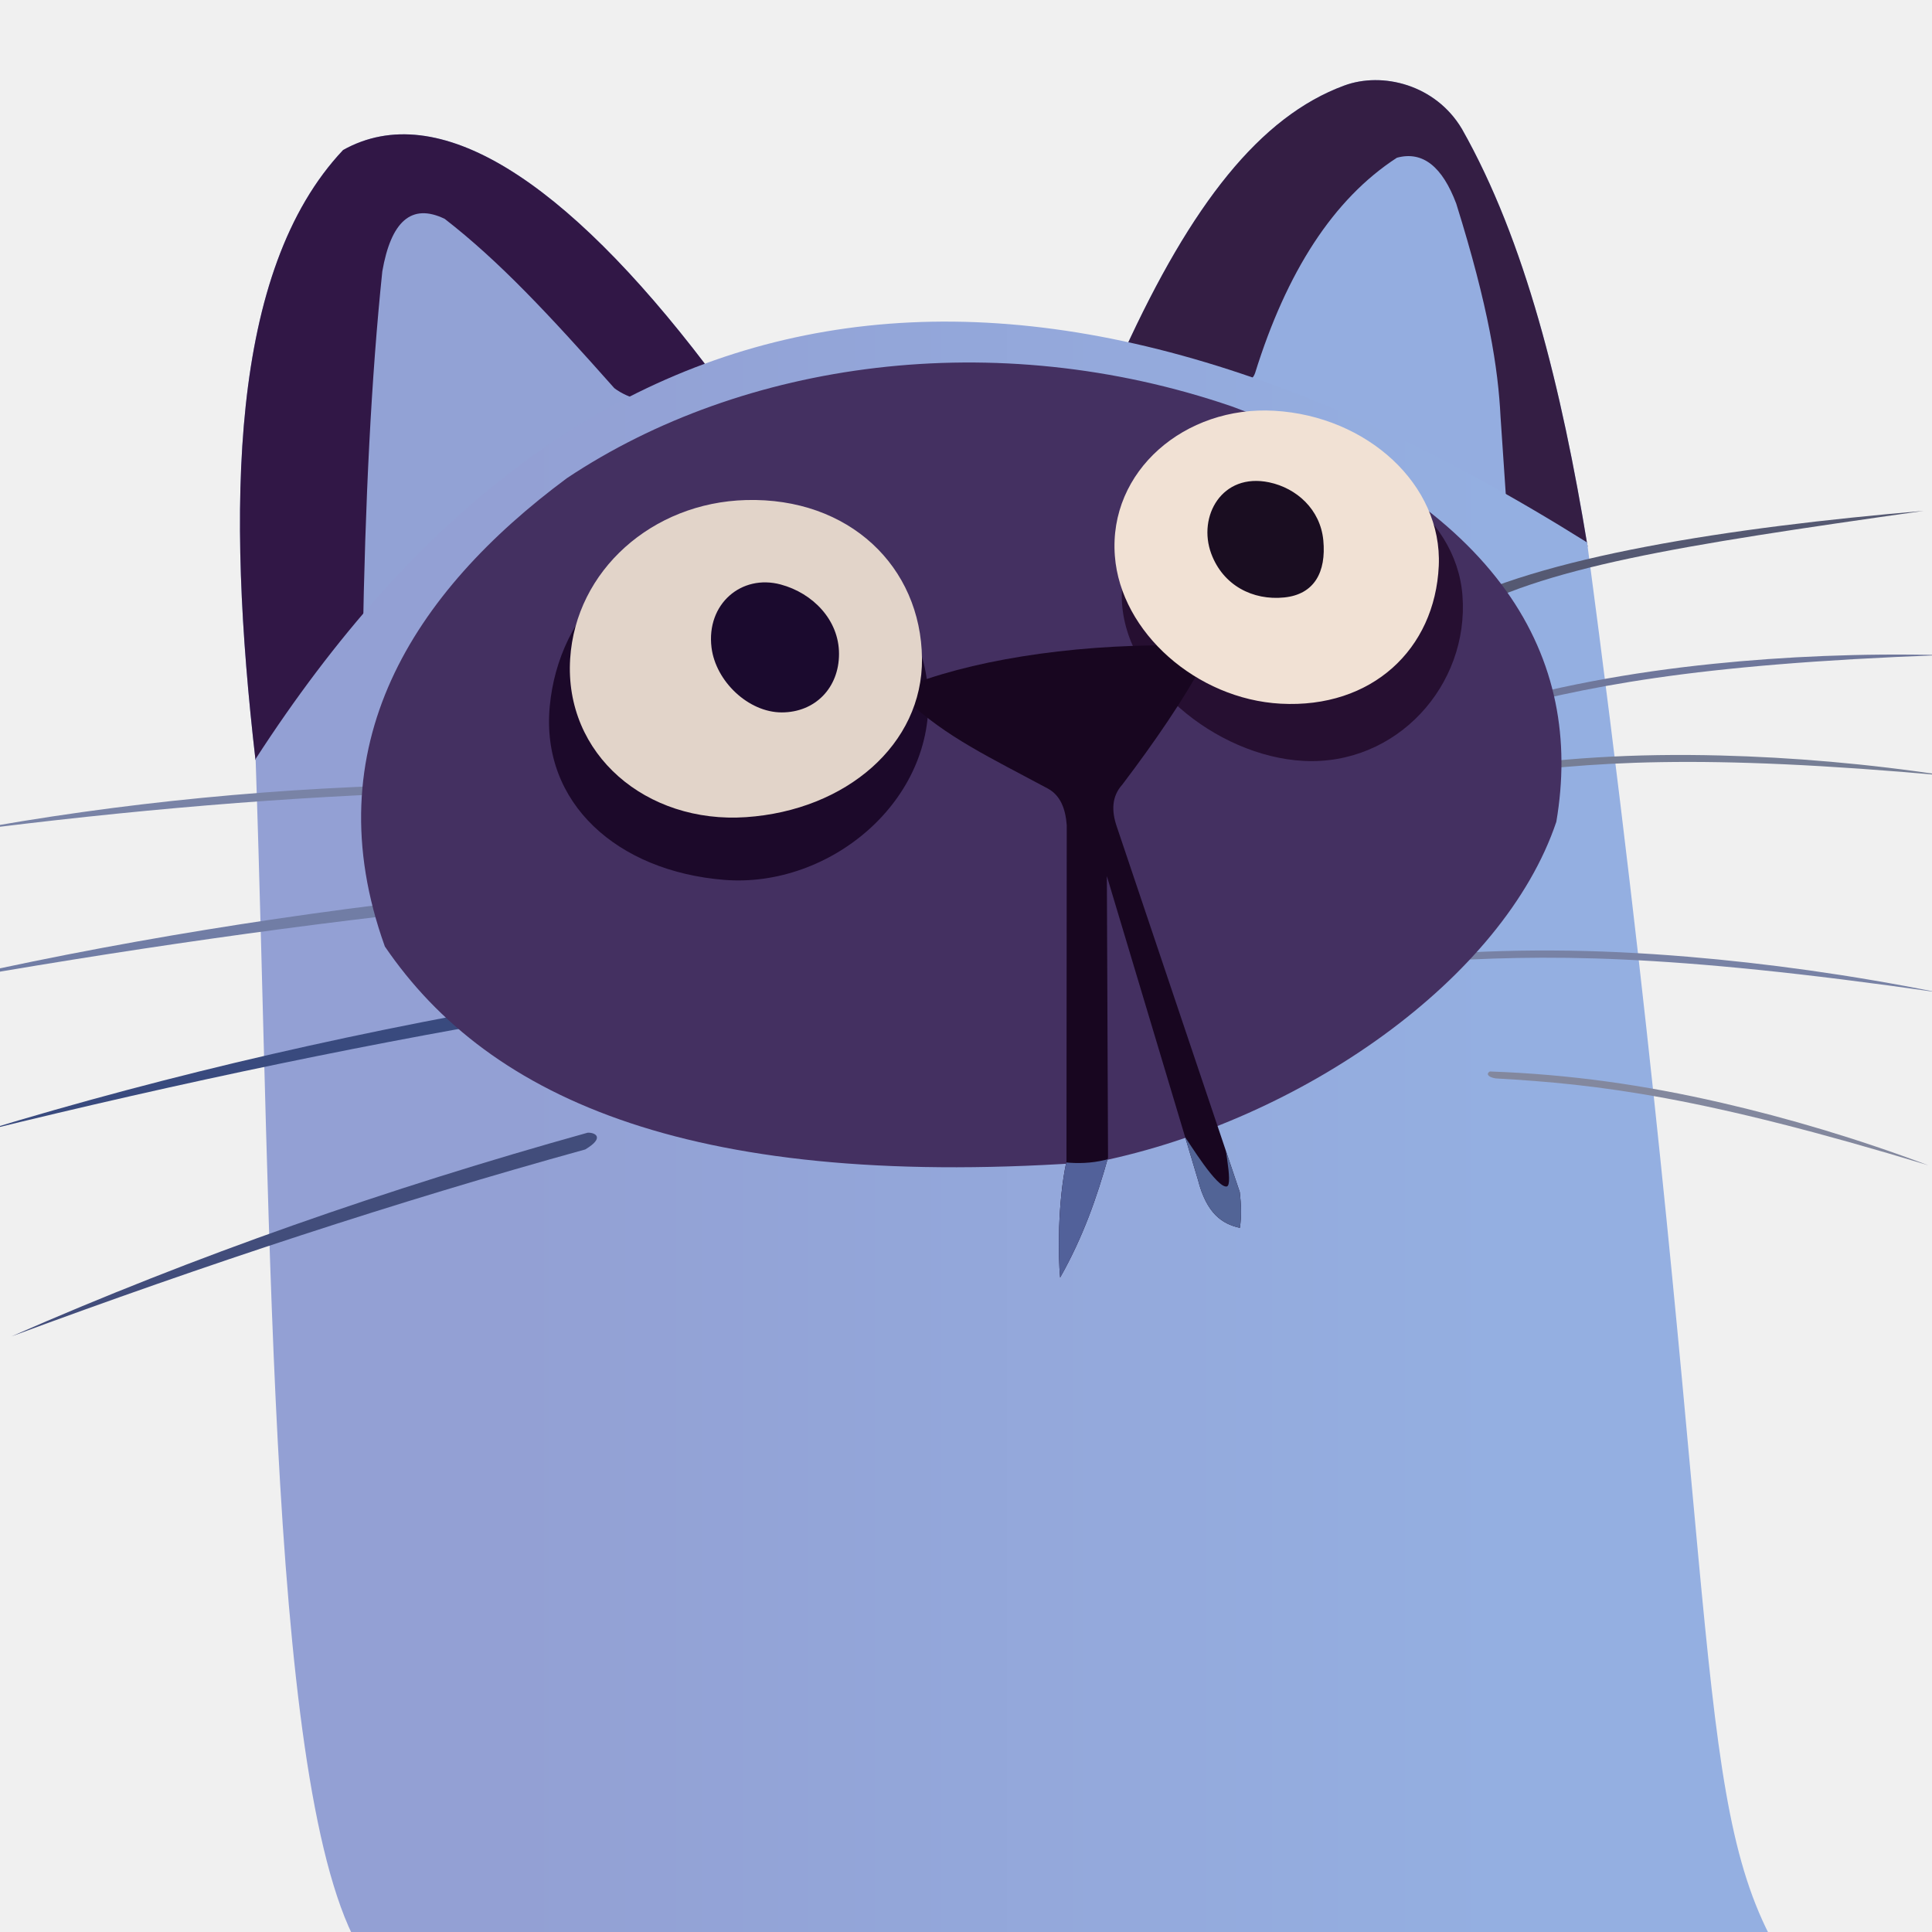
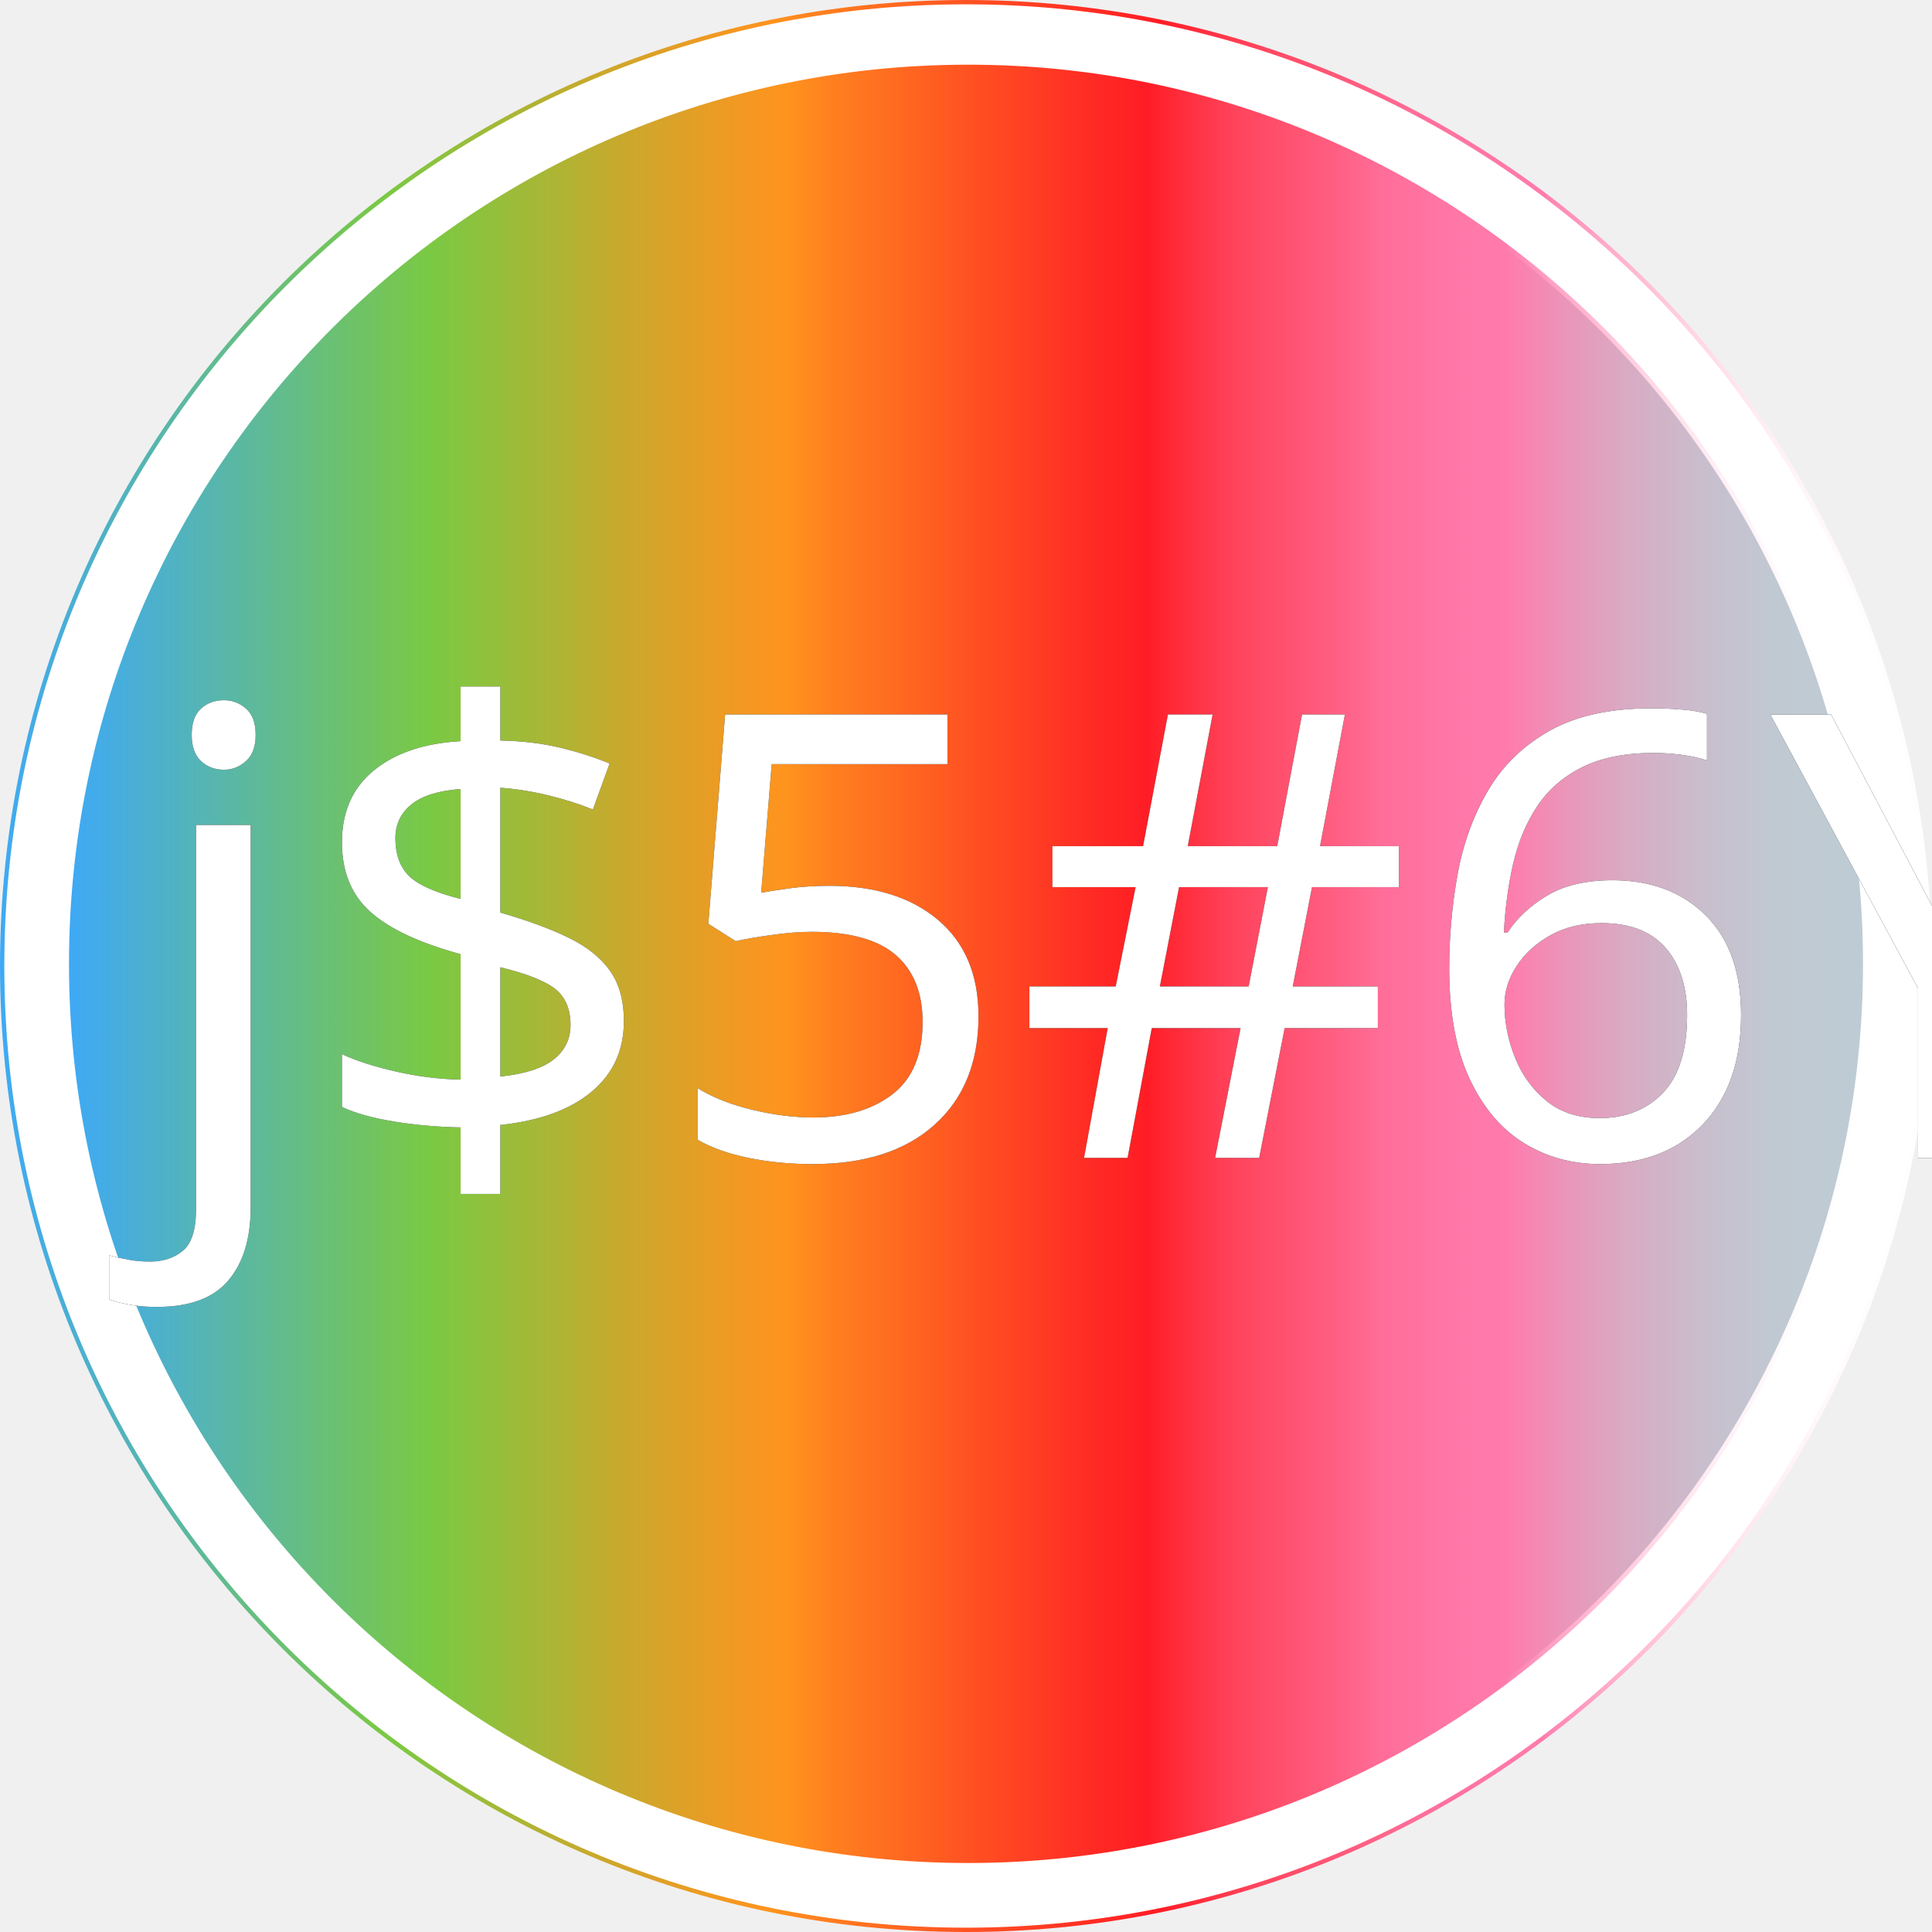
- <svg xmlns="http://www.w3.org/2000/svg" width="100%" height="100%" viewBox="0 0 240 240" version="1.1" xml:space="preserve" style="fill-rule:evenodd;clip-rule:evenodd;stroke-linejoin:round;stroke-miterlimit:2;">
-   <g id="cat">
-     <g id="ears">
-       <path id="right-ear" d="M181.604,16.013C178.335,10.512 171.731,8.87 166.983,10.628C156.528,14.48 148,25.38 139.64,43.652L197.221,67.907C193.966,48.107 189.464,29.907 181.604,16.013Z" style="fill:rgb(148,173,224);" />
-       <g>
-         <clipPath id="_clip1">
-           <path d="M181.604,16.013C178.335,10.512 171.731,8.87 166.983,10.628C156.528,14.48 148,25.38 139.64,43.652L197.221,67.907C193.966,48.107 189.464,29.907 181.604,16.013Z" />
-         </clipPath>
-         <g clip-path="url(#_clip1)">
-           <path d="M198.639,70.426C213.244,53.741 188.504,0.802 166.466,7.428C153.477,11.11 145.281,26.592 139.875,42.879L153.035,47.152C153.94,47.518 155.422,47.74 155.907,46.356C159.82,33.784 165.62,24.726 173.529,19.594C176.774,18.71 179.188,20.755 180.897,25.285C184.932,38.172 186.109,45.796 186.404,51.799L187.418,66.775L198.639,70.426Z" style="fill:rgb(52,30,68);" />
-         </g>
-       </g>
-       <path id="left-ear" d="M87.689,45.356C70.202,22.402 54.407,12.065 42.626,18.631C28.491,33.612 28.121,63.094 31.739,94.408L60.218,66.813L81.398,49.998C84.915,50.591 87.463,48.42 87.689,45.356Z" style="fill:rgb(146,162,213);" />
-       <g>
-         <clipPath id="_clip2">
-           <path d="M87.689,45.356C70.202,22.402 54.407,12.065 42.626,18.631C28.491,33.612 28.121,63.094 31.739,94.408L60.218,66.813L81.398,49.998C84.915,50.591 87.463,48.42 87.689,45.356Z" />
-         </clipPath>
-         <g clip-path="url(#_clip2)">
-           <path d="M83.565,25.15L41.247,12.107C25.504,40.349 17.709,66.781 29.219,98.093L45.064,79.969C45.352,62.36 46.126,46.791 47.492,33.707C48.571,27.531 51.089,25.182 55.243,27.187C62.042,32.463 68.14,39.013 76.311,48.216C78.034,49.534 80.849,50.232 83.202,50.018C87.395,49.283 87.523,47.177 87.615,45.512L83.565,25.15Z" style="fill:rgb(49,23,70);" />
-         </g>
-       </g>
-     </g>
-     <g id="head" transform="matrix(1,0,0,1,16.1664,-10.2357)">
-       <path d="M180.988,77.621C109.814,32.995 55.113,43.405 15.586,104.514C17.625,163.949 17.128,235.745 29.255,253.482L203.63,250.592C193.71,231.103 197.493,201.711 180.988,77.621Z" style="fill:url(#_Linear3);" />
-     </g>
-     <g id="bear">
-       <g id="right">
-         <g transform="matrix(0.854502,0.406043,-0.42919,0.903214,60.8344,-7.87123)">
-           <path d="M239.866,61.155C229.897,61.951 220.522,63.35 211.846,65.158C201.569,67.299 192.174,70.077 182.562,74.008C182.233,74.454 182.628,74.756 183.654,74.473C196.178,69.637 209.118,65.513 239.866,61.155Z" style="fill:rgb(131,136,158);" />
-         </g>
-         <g transform="matrix(1.0676,0.295323,-0.266611,0.963804,0.950341,-6.50808)">
-           <path d="M239.866,61.155C229.897,61.951 220.522,63.35 211.846,65.158C201.569,67.299 192.174,70.077 182.562,74.008C182.233,74.454 182.628,74.756 183.654,74.473C196.178,69.637 209.118,65.513 239.866,61.155Z" style="fill:rgb(120,130,165);" />
-         </g>
-         <g transform="matrix(0.973428,0.228992,-0.228992,0.973428,22.3964,-18.0889)">
-           <path d="M239.866,61.155C229.897,61.951 220.522,63.35 211.846,65.158C201.569,67.299 192.174,70.077 182.562,74.008C182.233,74.454 182.628,74.756 183.654,74.473C196.178,69.637 209.118,65.513 239.866,61.155Z" style="fill:rgb(118,126,149);" />
-         </g>
-         <g transform="matrix(0.994633,0.10347,-0.10347,0.994633,8.89736,-4.26857)">
-           <path d="M239.866,61.155C229.897,61.951 220.522,63.35 211.846,65.158C201.569,67.299 192.174,70.077 182.562,74.008C182.233,74.454 182.628,74.756 183.654,74.473C196.178,69.637 209.118,65.513 239.866,61.155Z" style="fill:rgb(111,119,155);" />
-         </g>
-         <g transform="matrix(1,0,0,1,-0.48807,0.573077)">
-           <path d="M239.457,62.888C215.462,64.931 191.528,68.59 179.561,75.217C179.251,76.099 180.498,76.525 181.197,76.188C192.074,69.872 208.709,67.245 239.457,62.888Z" style="fill:rgb(85,89,114);" />
-         </g>
-       </g>
-       <g id="left">
-         <g transform="matrix(1,0,0,1,1.52948,0.100592)">
-           <path d="M71.467,140.608C46.512,147.57 22.742,155.882 -0.118,165.916C24.017,156.97 47.805,149.145 71.17,142.689C73.709,141.174 72.332,140.557 71.467,140.608Z" style="fill:rgb(66,77,123);" />
-         </g>
-         <g transform="matrix(0.99637,0.0851325,-0.0776816,0.909167,10.8729,-10.3261)">
-           <path d="M71.467,140.608C46.512,147.57 22.742,155.882 -0.118,165.916C24.017,156.97 47.805,149.145 71.17,142.689C73.709,141.174 72.332,140.557 71.467,140.608Z" style="fill:rgb(57,74,126);" />
-         </g>
-         <g transform="matrix(0.93641,0.118373,-0.0991583,0.78441,8.00261,-7.94858)">
-           <path d="M71.467,140.608C46.512,147.57 22.742,155.882 -0.118,165.916C24.017,156.97 47.805,149.145 71.17,142.689C73.709,141.174 72.332,140.557 71.467,140.608Z" style="fill:rgb(113,125,165);" />
-         </g>
-         <g transform="matrix(0.824699,0.0838524,-0.0475662,0.46782,3.55362,25.6472)">
-           <path d="M71.467,140.608C46.406,145.736 22.647,154.228 -0.118,165.916C23.89,156.062 47.657,148.083 71.17,142.689C73.709,141.174 72.332,140.557 71.467,140.608Z" style="fill:rgb(121,131,166);" />
-         </g>
-       </g>
-     </g>
-     <g id="face" transform="matrix(1,0,0,1,16.1664,-10.2357)">
-       <g id="face1" transform="matrix(1,0,0,1,-16.1664,10.2357)">
-         <path d="M153.056,50.498C123.546,40.378 92.261,44.857 70.431,59.394C51.33,73.552 38.869,92.733 47.81,117.577C60.823,136.685 86.431,148.031 136.509,144.294C161.69,139.12 186.77,121.608 193.332,102.089C196.785,81.822 186.602,62.909 153.056,50.498Z" style="fill:rgb(68,48,97);" />
-       </g>
-       <g id="left1" transform="matrix(1.6214,0,0,2.04009,-63.6404,-101.091)">
-         <path d="M85.581,87.211C93.261,87.211 99.813,90.72 100.374,96.579C101.019,103.315 92.843,108.664 84.763,108.146C76.594,107.623 70.71,103.483 71.398,97.583C72.079,91.737 77.901,87.211 85.581,87.211Z" style="fill:rgb(28,9,42);" />
-       </g>
-       <g id="right1" transform="matrix(1,0,0,1.4948,-17.6275,-15.746)">
-         <path d="M160.42,55.187C171.314,55.187 182.343,59.965 183.132,66.866C183.987,74.344 174.941,81.021 163.397,80.616C152.51,80.234 140.812,73.848 140.812,66.902C140.812,59.957 149.527,55.187 160.42,55.187Z" style="fill:rgb(38,15,49);" />
-       </g>
-       <g id="nose" transform="matrix(1,0,0,1,-16.1664,10.2357)">
-         <path d="M145.483,80.164C132.669,80.105 120.256,82.077 111.877,85.559C112.209,85.912 112.328,86.66 112.694,87.006C117.49,91.536 122.995,94.104 130.178,97.963C131.723,98.811 132.362,100.45 132.515,102.51L132.481,144.266C131.377,149.352 131.43,156.068 131.695,158.701C134.542,153.667 136.266,148.719 137.643,143.797L137.498,108.831L148.822,146.589C149.898,150.78 151.841,152.055 154.022,152.527C154.251,151.029 154.176,149.555 154.01,148.088L138.757,102.76C138.044,100.735 138.101,98.93 139.406,97.481C143.593,91.961 147.03,86.877 149.482,82.365L145.483,80.164Z" style="fill:rgb(24,6,32);" />
-         <g>
-           <clipPath id="_clip4">
-             <path d="M145.483,80.164C132.669,80.105 120.256,82.077 111.877,85.559C112.209,85.912 112.328,86.66 112.694,87.006C117.49,91.536 122.995,94.104 130.178,97.963C131.723,98.811 132.362,100.45 132.515,102.51L132.481,144.266C131.377,149.352 131.43,156.068 131.695,158.701C134.542,153.667 136.266,148.719 137.643,143.797L137.498,108.831L148.822,146.589C149.898,150.78 151.841,152.055 154.022,152.527C154.251,151.029 154.176,149.555 154.01,148.088L138.757,102.76C138.044,100.735 138.101,98.93 139.406,97.481C143.593,91.961 147.03,86.877 149.482,82.365L145.483,80.164Z" />
-           </clipPath>
-           <g clip-path="url(#_clip4)">
-             <g transform="matrix(3.07859,0,0,0.970462,-266.457,3.52496)">
-               <path d="M131.944,143.948C130.864,145.561 129.77,145.476 128.676,144.728L128.613,159.536L130.168,161.7L131.944,143.948Z" style="fill:rgb(82,97,154);" />
-             </g>
-             <g transform="matrix(1,0,0,1,-0.35891,-2.43485)">
-               <path d="M152.517,143.298C152.094,143.487 153.664,149.667 152.743,149.824C151.524,150.03 148.11,144.416 147.431,143.479L144.146,158.731L158.337,158.731L152.517,143.298Z" style="fill:rgb(82,100,150);" />
-             </g>
-           </g>
-         </g>
-       </g>
-       <g id="left-eye" transform="matrix(1.31136,0,0,1.56106,-51.1509,-51.2497)">
-         <path d="M97.354,79.179C107.112,78.958 113.929,84.474 114.017,91.796C114.099,98.626 106.822,103.869 97.354,104.413C87.91,104.956 80.108,99.423 80.69,91.796C81.224,84.787 88.455,79.38 97.354,79.179Z" style="fill:rgb(226,212,201);" />
-         <g>
-           <clipPath id="_clip5">
-             <path d="M97.354,79.179C107.112,78.958 113.929,84.474 114.017,91.796C114.099,98.626 106.822,103.869 97.354,104.413C87.91,104.956 80.108,99.423 80.69,91.796C81.224,84.787 88.455,79.38 97.354,79.179Z" />
-           </clipPath>
-           <g clip-path="url(#_clip5)">
-             <g transform="matrix(1.21215,0,0,0.942574,-22.8022,6.14773)">
-               <path d="M101.833,84.61C104.334,85.336 106.389,87.596 106.389,90.468C106.389,93.341 104.517,95.409 101.912,95.409C99.308,95.409 96.751,92.785 96.425,89.931C96.006,86.259 98.76,83.718 101.833,84.61Z" style="fill:rgb(27,10,46);" />
-             </g>
-           </g>
-         </g>
-       </g>
-       <g id="right-eye" transform="matrix(1.40178,0,0,1.36785,-82.1025,-29.9245)">
-         <path d="M159.967,66.664C168.173,67.147 174.869,73.367 174.539,80.754C174.201,88.333 168.593,93.713 160.531,93.267C153.098,92.855 146.354,86.797 145.835,79.853C145.257,72.121 152.055,66.198 159.967,66.664Z" style="fill:rgb(241,225,212);" />
-         <g>
-           <clipPath id="_clip6">
-             <path d="M159.967,66.664C168.173,67.147 174.869,73.367 174.539,80.754C174.201,88.333 168.593,93.713 160.531,93.267C153.098,92.855 146.354,86.797 145.835,79.853C145.257,72.121 152.055,66.198 159.967,66.664Z" />
-           </clipPath>
-           <g clip-path="url(#_clip6)">
-             <g transform="matrix(1.25066,0,0,1.06499,-41.3397,3.32284)">
-               <path d="M160.598,65.581C162.534,66.072 164.221,67.885 164.431,70.522C164.646,73.238 163.791,75.133 161.666,75.396C159.435,75.672 157.326,74.37 156.49,71.662C155.513,68.498 157.235,64.729 160.598,65.581Z" style="fill:rgb(26,13,33);" />
-             </g>
-           </g>
-         </g>
-       </g>
-     </g>
+ <svg xmlns="http://www.w3.org/2000/svg" xmlns:xlink="http://www.w3.org/1999/xlink" viewBox="0 0 448 448">
+   <defs>
+     <style>.cls-1,.cls-4{fill:#fff;}.cls-1,.cls-2{stroke-miterlimit:10;}.cls-1{stroke:url(#linear-gradient);}.cls-2{fill:url(#linear-gradient-2);stroke:url(#linear-gradient-3);}.cls-3,.cls-4{font-size:144px;font-family:TengwarEldamar, Tengwar Eldamar;}</style>
+     <linearGradient id="linear-gradient" y1="224" x2="448" y2="224" gradientUnits="userSpaceOnUse">
+       <stop offset="0" stop-color="#3fa9f5" />
+       <stop offset="0.2" stop-color="#7ac943" />
+       <stop offset="0.23" stop-color="#8fc13d" />
+       <stop offset="0.31" stop-color="#cba82c" />
+       <stop offset="0.37" stop-color="#f19922" />
+       <stop offset="0.4" stop-color="#ff931e" />
+       <stop offset="0.42" stop-color="#ff821f" />
+       <stop offset="0.51" stop-color="#ff4c22" />
+       <stop offset="0.57" stop-color="#ff2a24" />
+       <stop offset="0.6" stop-color="#ff1d25" />
+       <stop offset="0.61" stop-color="#ff2632" />
+       <stop offset="0.65" stop-color="#ff445d" />
+       <stop offset="0.7" stop-color="#ff5c7f" />
+       <stop offset="0.73" stop-color="#ff6d98" />
+       <stop offset="0.77" stop-color="#ff77a7" />
+       <stop offset="0.8" stop-color="#ff7bac" />
+       <stop offset="0.8" stop-color="#ff81b0" />
+       <stop offset="0.83" stop-color="#ffa8c8" />
+       <stop offset="0.86" stop-color="#ffc7dc" />
+       <stop offset="0.89" stop-color="#ffe0eb" />
+       <stop offset="0.92" stop-color="#fff1f6" />
+       <stop offset="0.96" stop-color="#fffcfd" />
+       <stop offset="1" stop-color="#fff" />
+     </linearGradient>
+     <linearGradient id="linear-gradient-2" x1="16.5" y1="223.5" x2="432.5" y2="223.5" gradientUnits="userSpaceOnUse">
+       <stop offset="0" stop-color="#3fa9f5" />
+       <stop offset="0.2" stop-color="#7ac943" />
+       <stop offset="0.23" stop-color="#8fc13d" />
+       <stop offset="0.31" stop-color="#cba82c" />
+       <stop offset="0.37" stop-color="#f19922" />
+       <stop offset="0.4" stop-color="#ff931e" />
+       <stop offset="0.42" stop-color="#ff821f" />
+       <stop offset="0.51" stop-color="#ff4c22" />
+       <stop offset="0.57" stop-color="#ff2a24" />
+       <stop offset="0.6" stop-color="#ff1d25" />
+       <stop offset="0.61" stop-color="#ff2632" />
+       <stop offset="0.65" stop-color="#ff445d" />
+       <stop offset="0.7" stop-color="#ff5c7f" />
+       <stop offset="0.73" stop-color="#ff6d98" />
+       <stop offset="0.77" stop-color="#ff77a7" />
+       <stop offset="0.8" stop-color="#ff7bac" />
+       <stop offset="0.83" stop-color="#ec93b8" />
+       <stop offset="0.87" stop-color="#d7acc4" />
+       <stop offset="0.91" stop-color="#c9becd" />
+       <stop offset="0.95" stop-color="#c0c9d2" />
+       <stop offset="1" stop-color="#bdccd4" />
+     </linearGradient>
+     <linearGradient id="linear-gradient-3" x1="16" y1="223.5" x2="433" y2="223.5" xlink:href="#linear-gradient" />
+   </defs>
+   <g id="Layer_2" data-name="Layer 2">
+     <circle class="cls-1" cx="224" cy="224" r="223.5" />
+     <circle class="cls-2" cx="224.5" cy="223.5" r="208" />
  </g>
-   <defs>
-     <linearGradient id="_Linear3" x1="0" y1="0" x2="1" y2="0" gradientUnits="userSpaceOnUse" gradientTransform="matrix(123.142,-0.695889,0.695889,123.142,47.7007,203.768)">
-       <stop offset="0" style="stop-color:rgb(147,160,212);stop-opacity:1" />
-       <stop offset="1" style="stop-color:rgb(148,175,225);stop-opacity:1" />
-     </linearGradient>
-   </defs>
+   <g id="Layer_1" data-name="Layer 1">
+     <text class="cls-3" transform="translate(33.22 268.49)">j$5#6Y</text>
+     <text class="cls-4" transform="translate(33.22 268.49)">j$5#6Y</text>
+   </g>
</svg>
